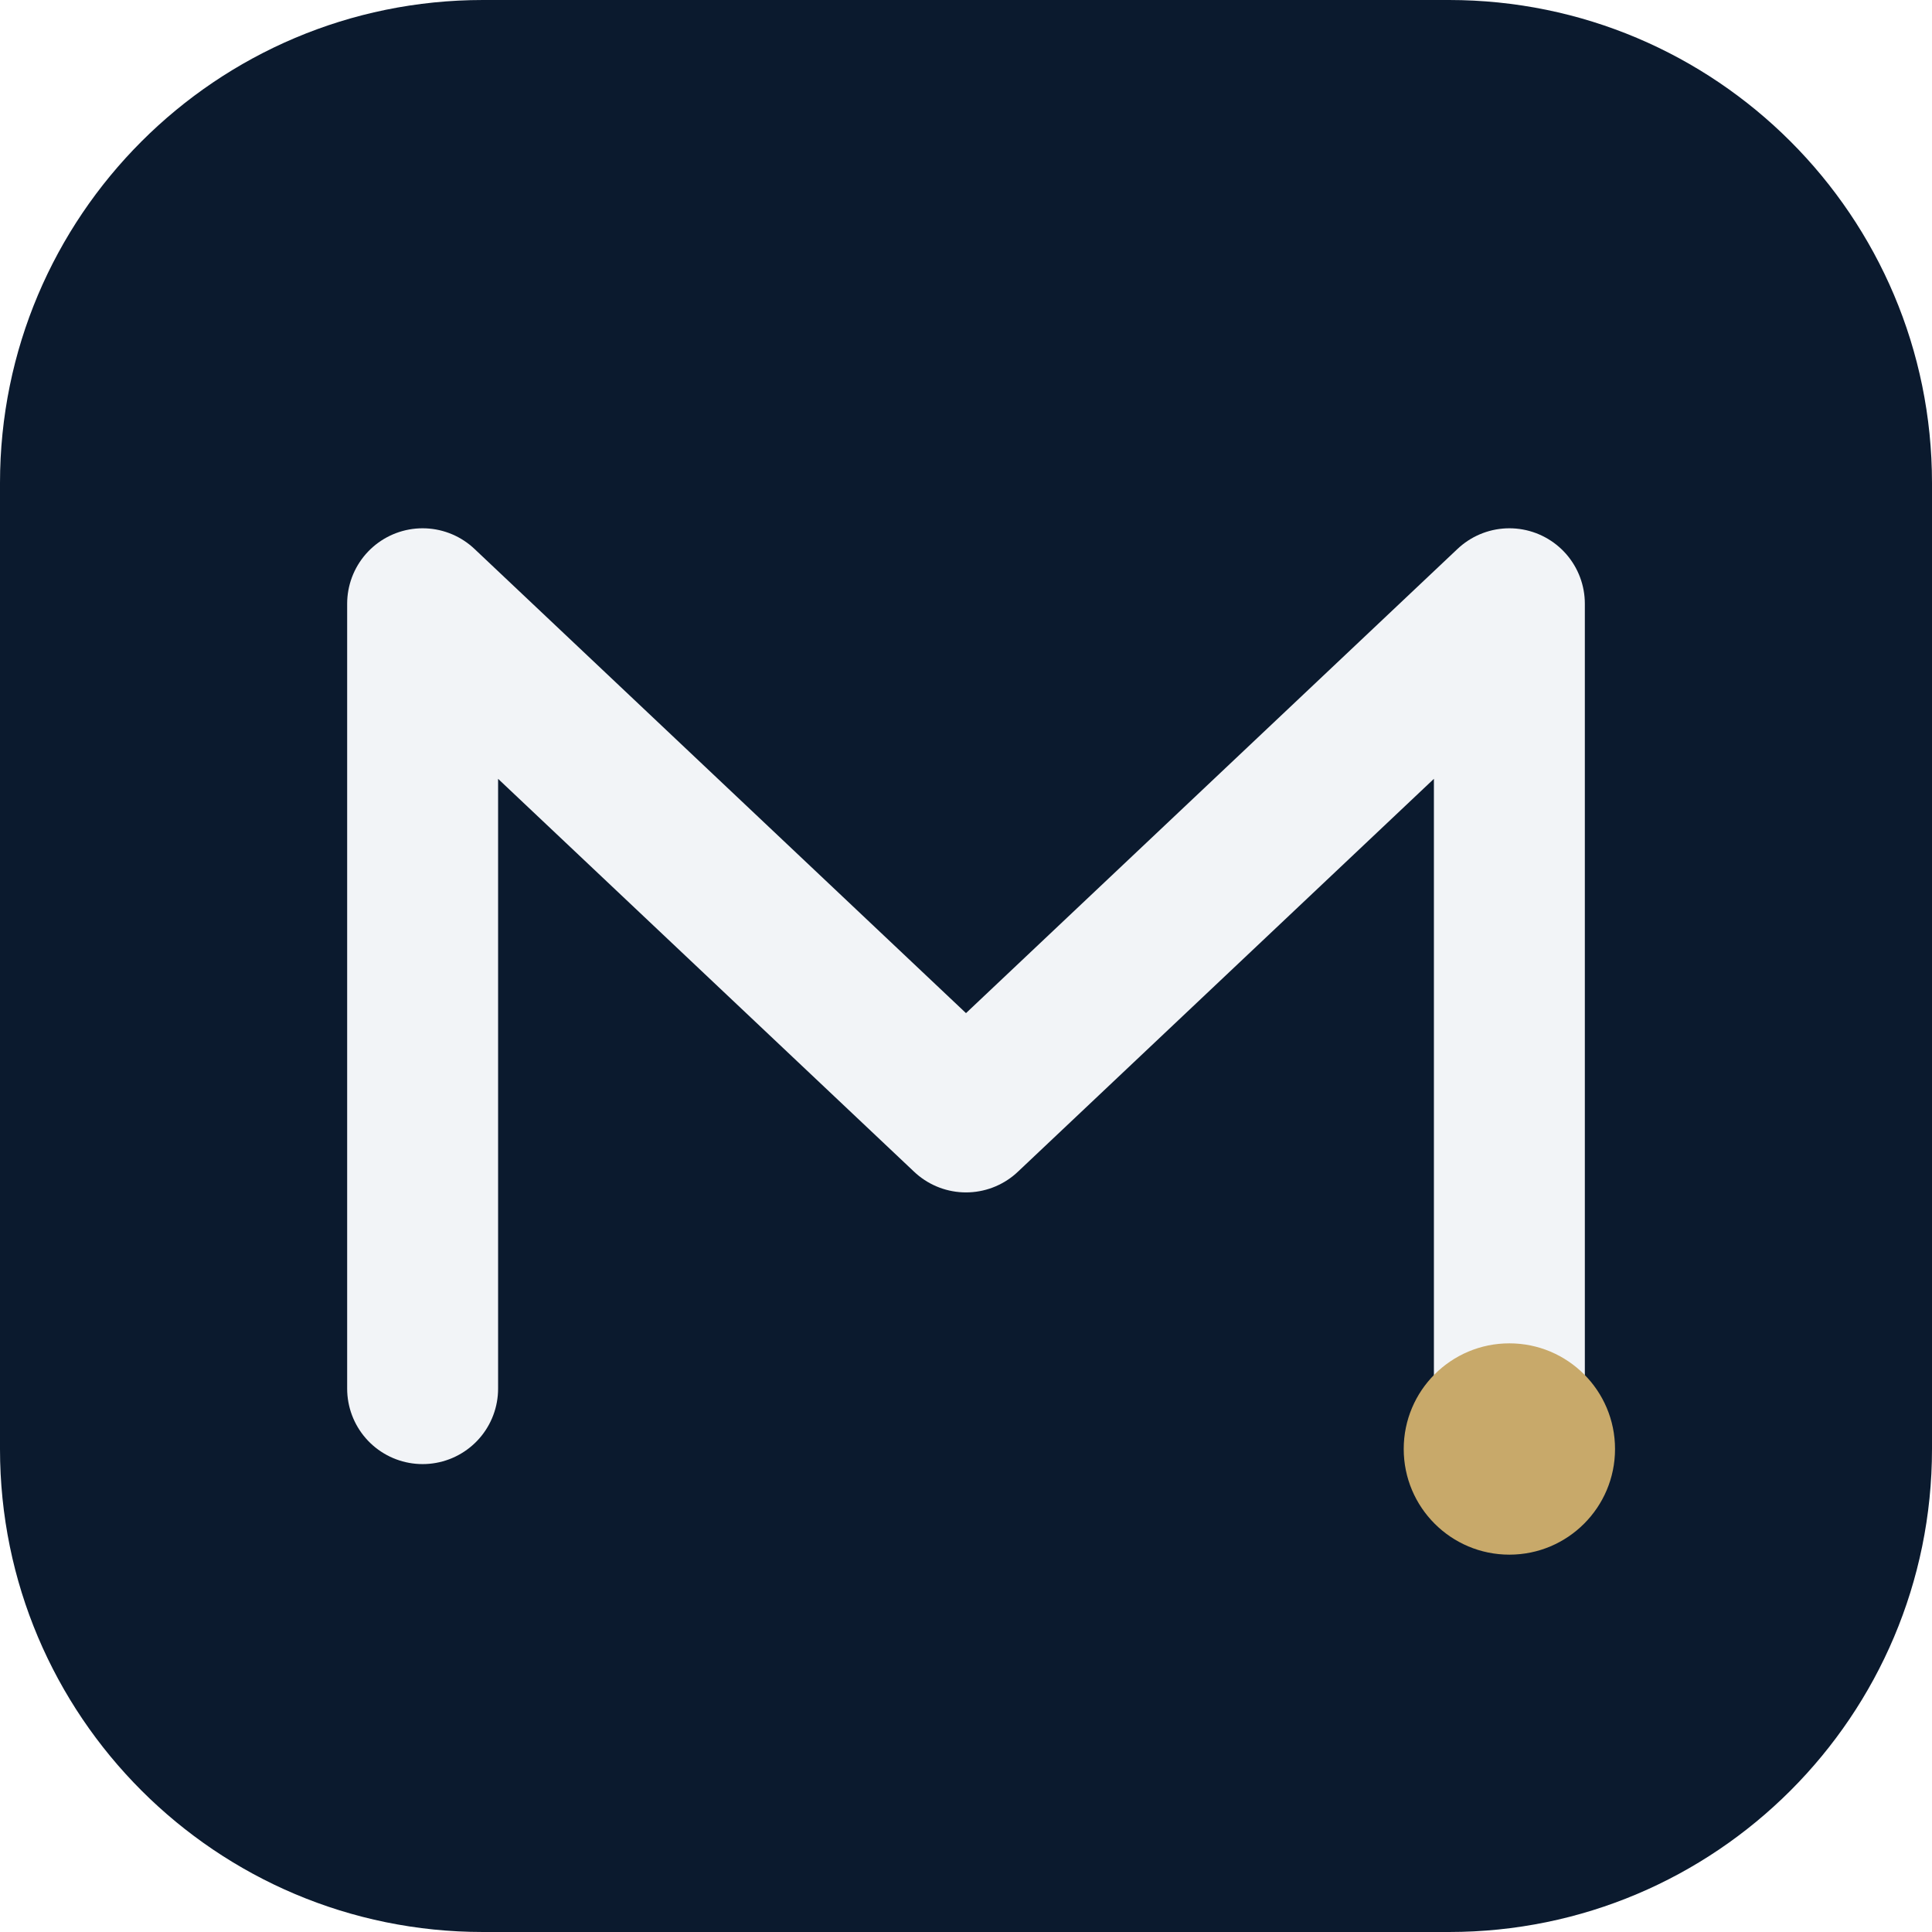
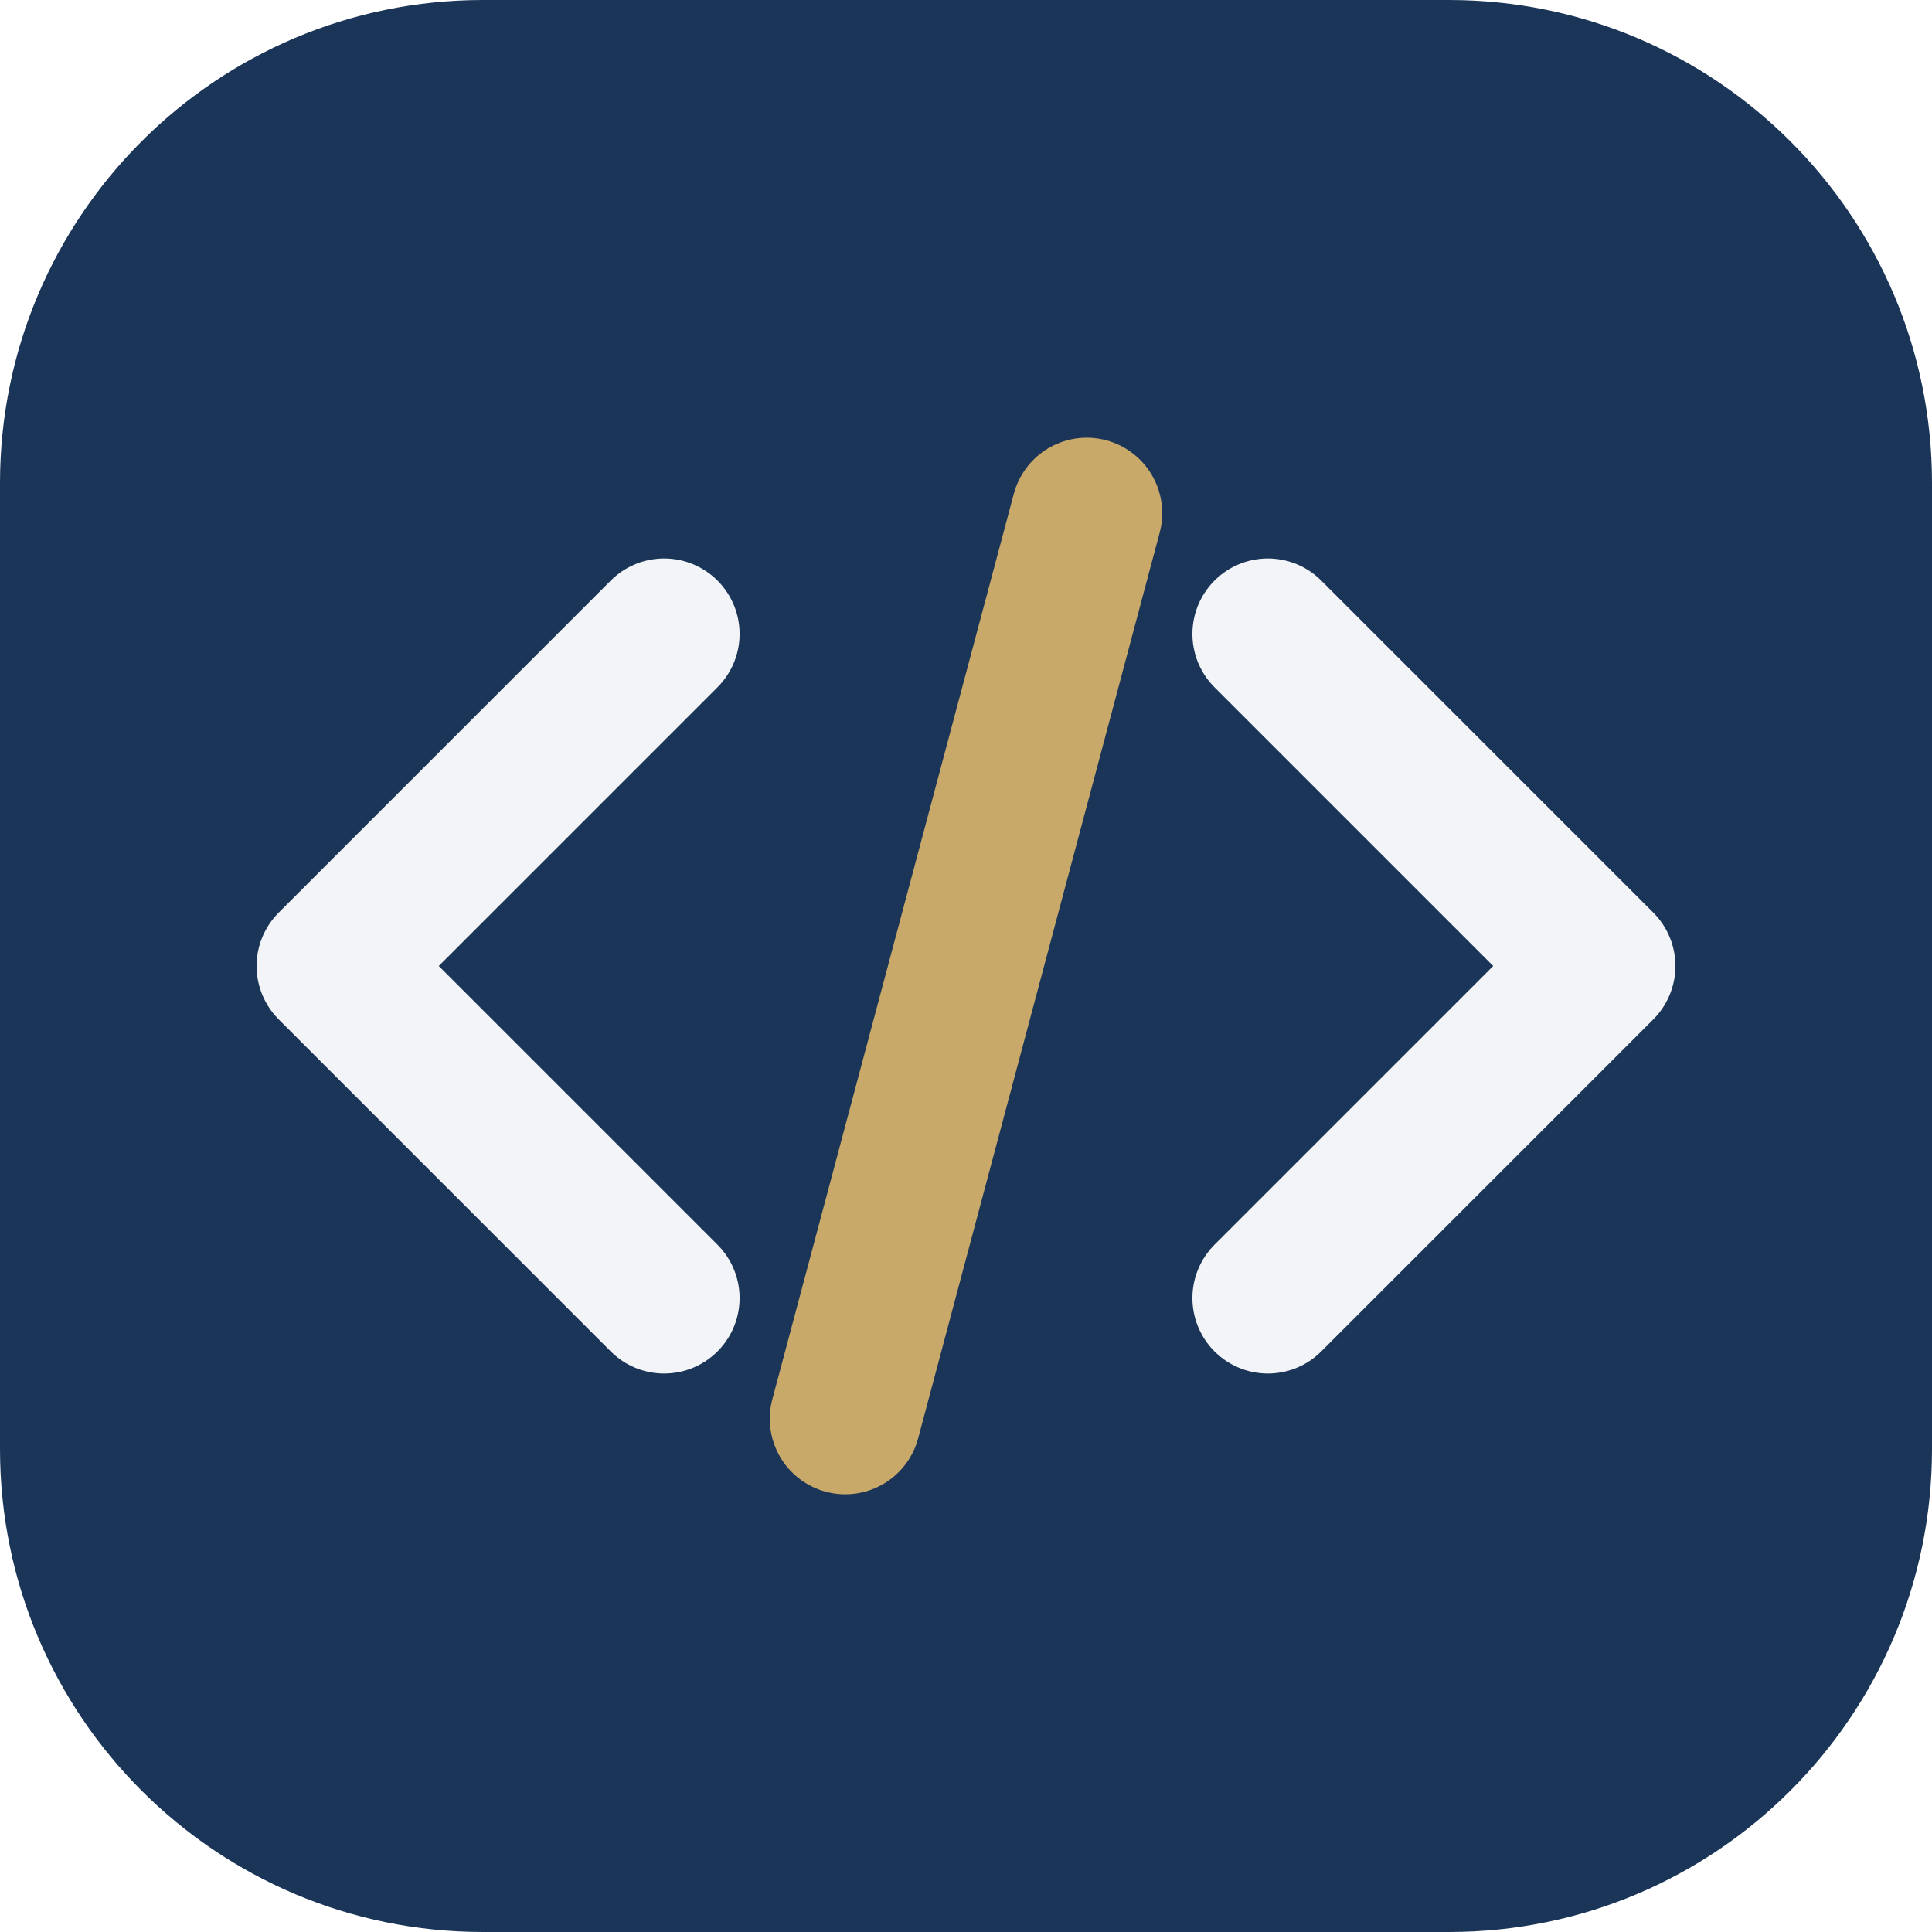
<svg xmlns="http://www.w3.org/2000/svg" viewBox="0 0 64 64">
-   <rect width="64" height="64" rx="16" fill="#0b1a2e" />
-   <path d="M14 46V20l18 17 18-17v26" fill="none" stroke="#f2f4f7" stroke-width="5" stroke-linecap="round" stroke-linejoin="round" />
-   <circle cx="50" cy="48" r="3.5" fill="#c8a96a" />
+   <rect width="64" height="64" rx="16" fill="#1a3558" />
+   <g fill="none" stroke-width="5" stroke-linecap="round" stroke-linejoin="round">
+     <path d="M22 21 11 32l11 11M42 21l11 11-11 11" stroke="#f2f4f7" />
+     <path d="M36 17 28 47" stroke="#c8a96a" />
+   </g>
</svg>
